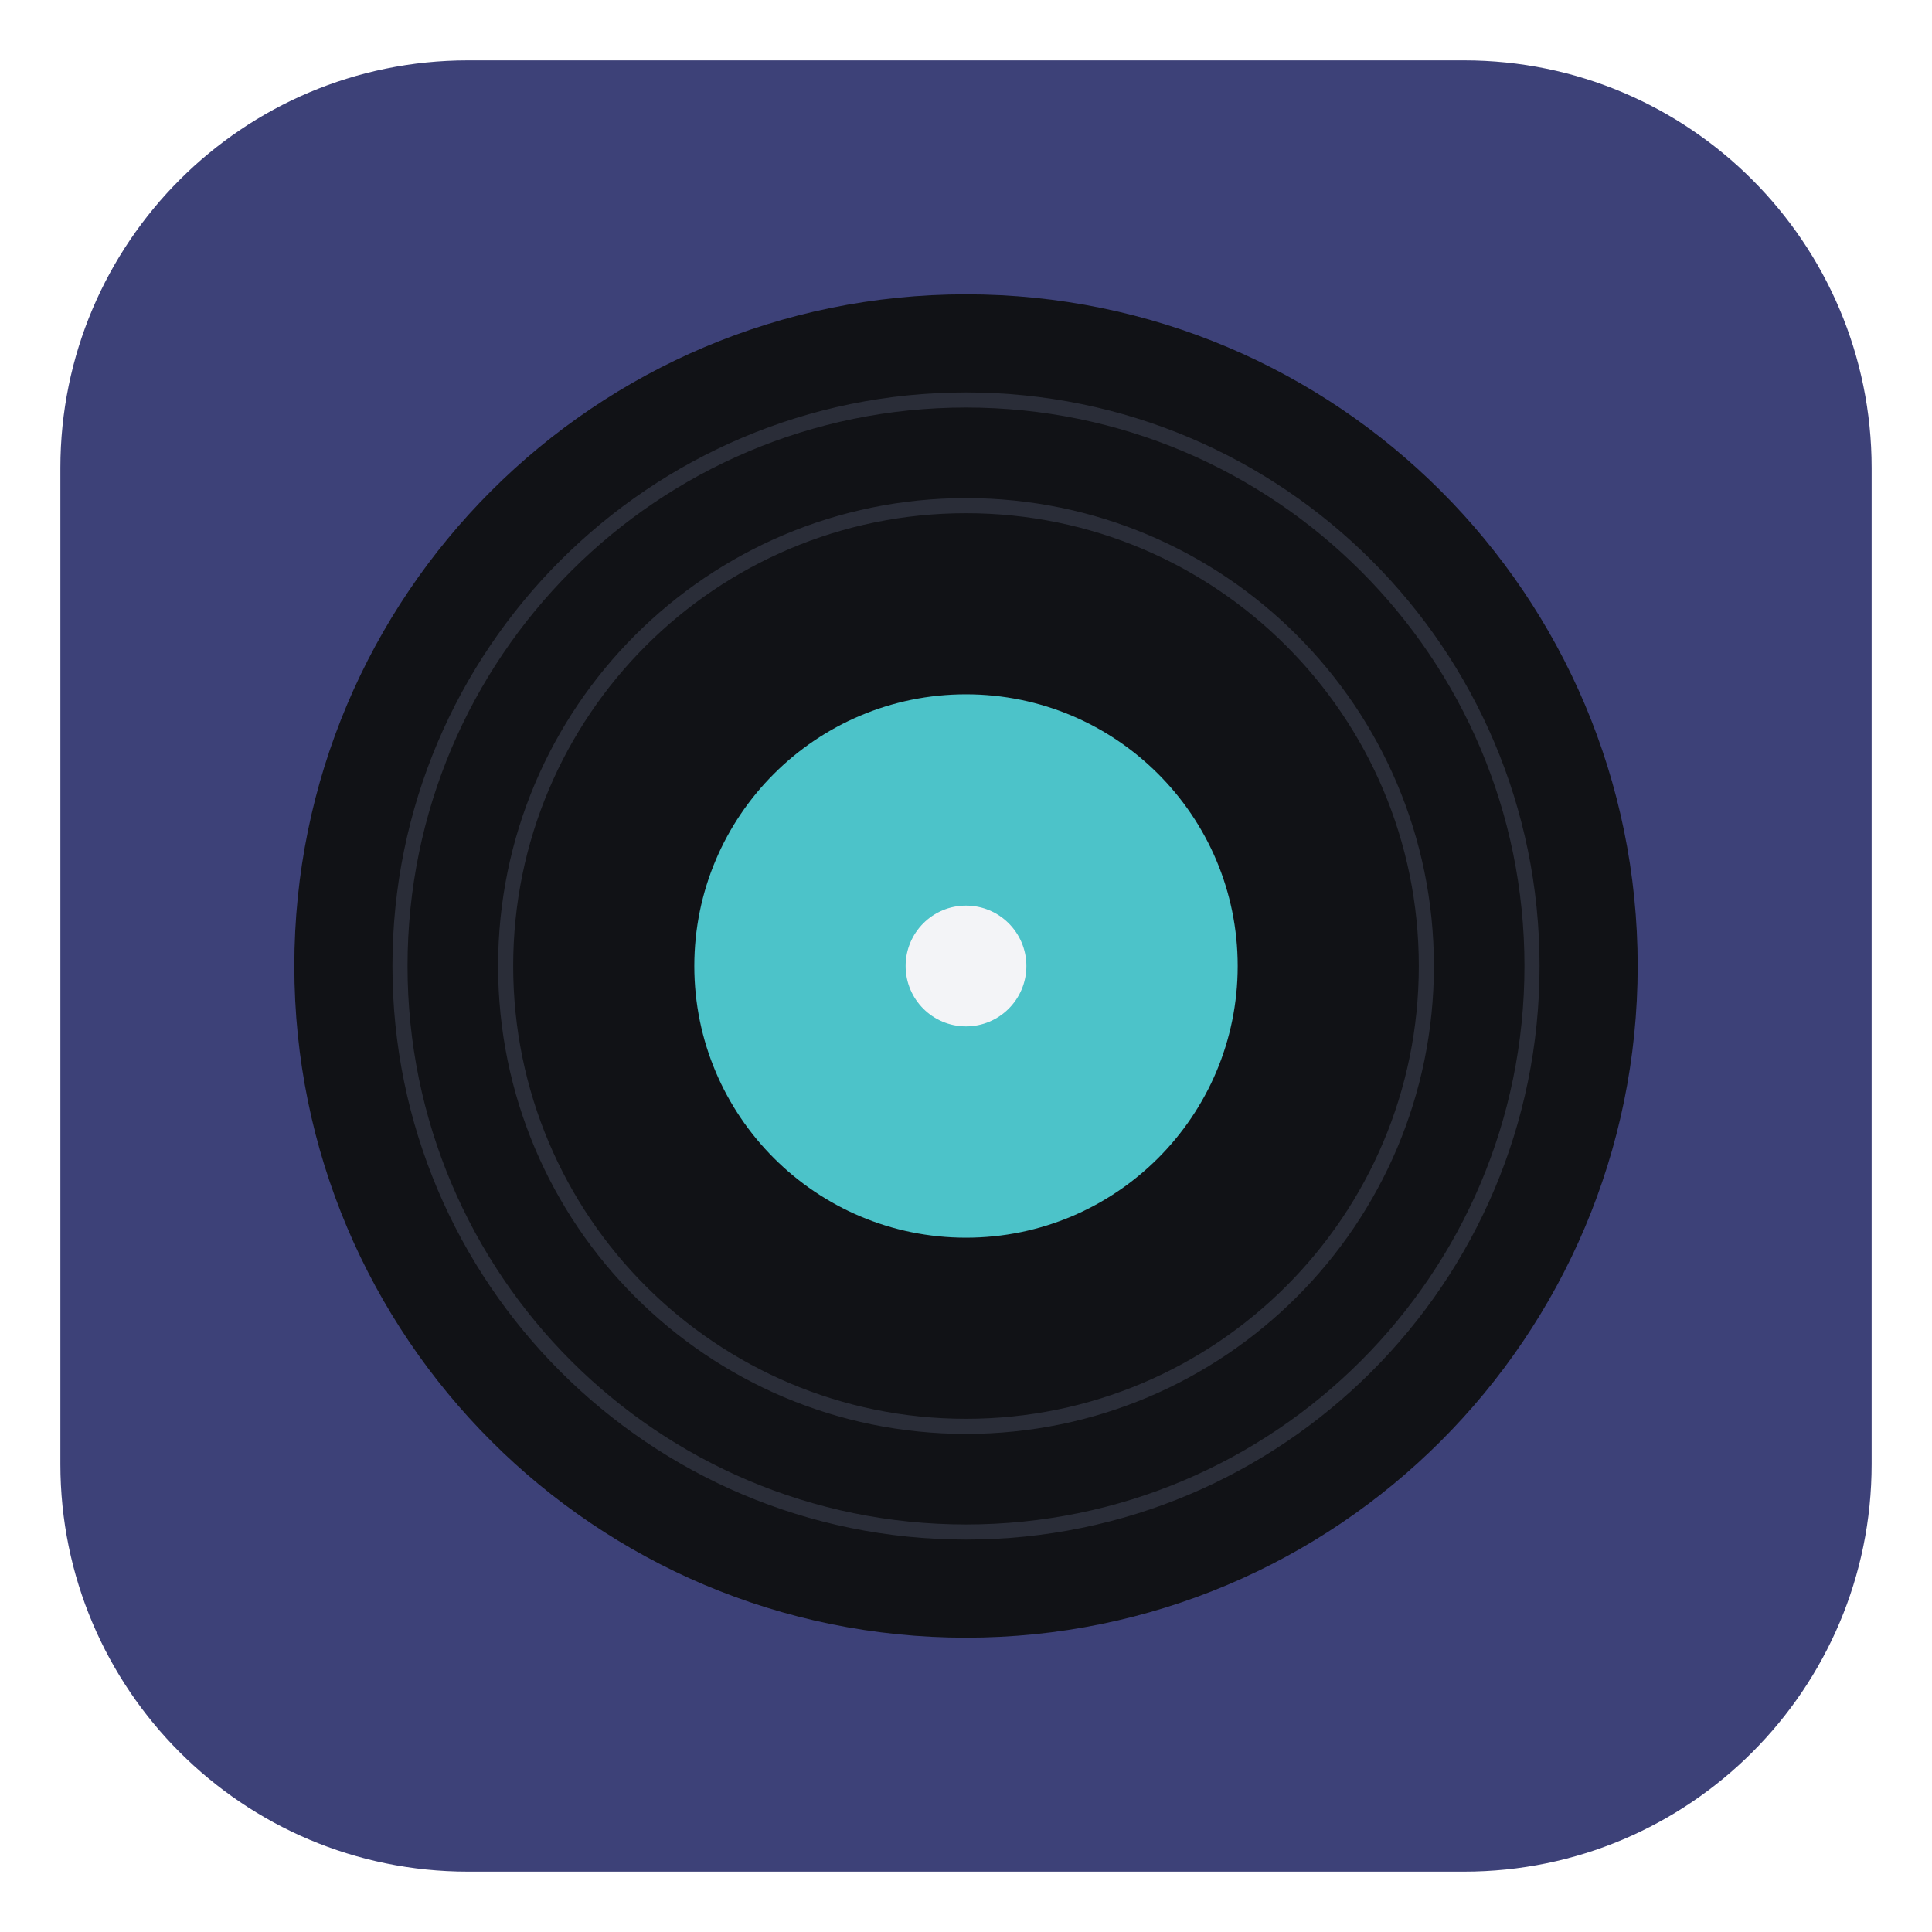
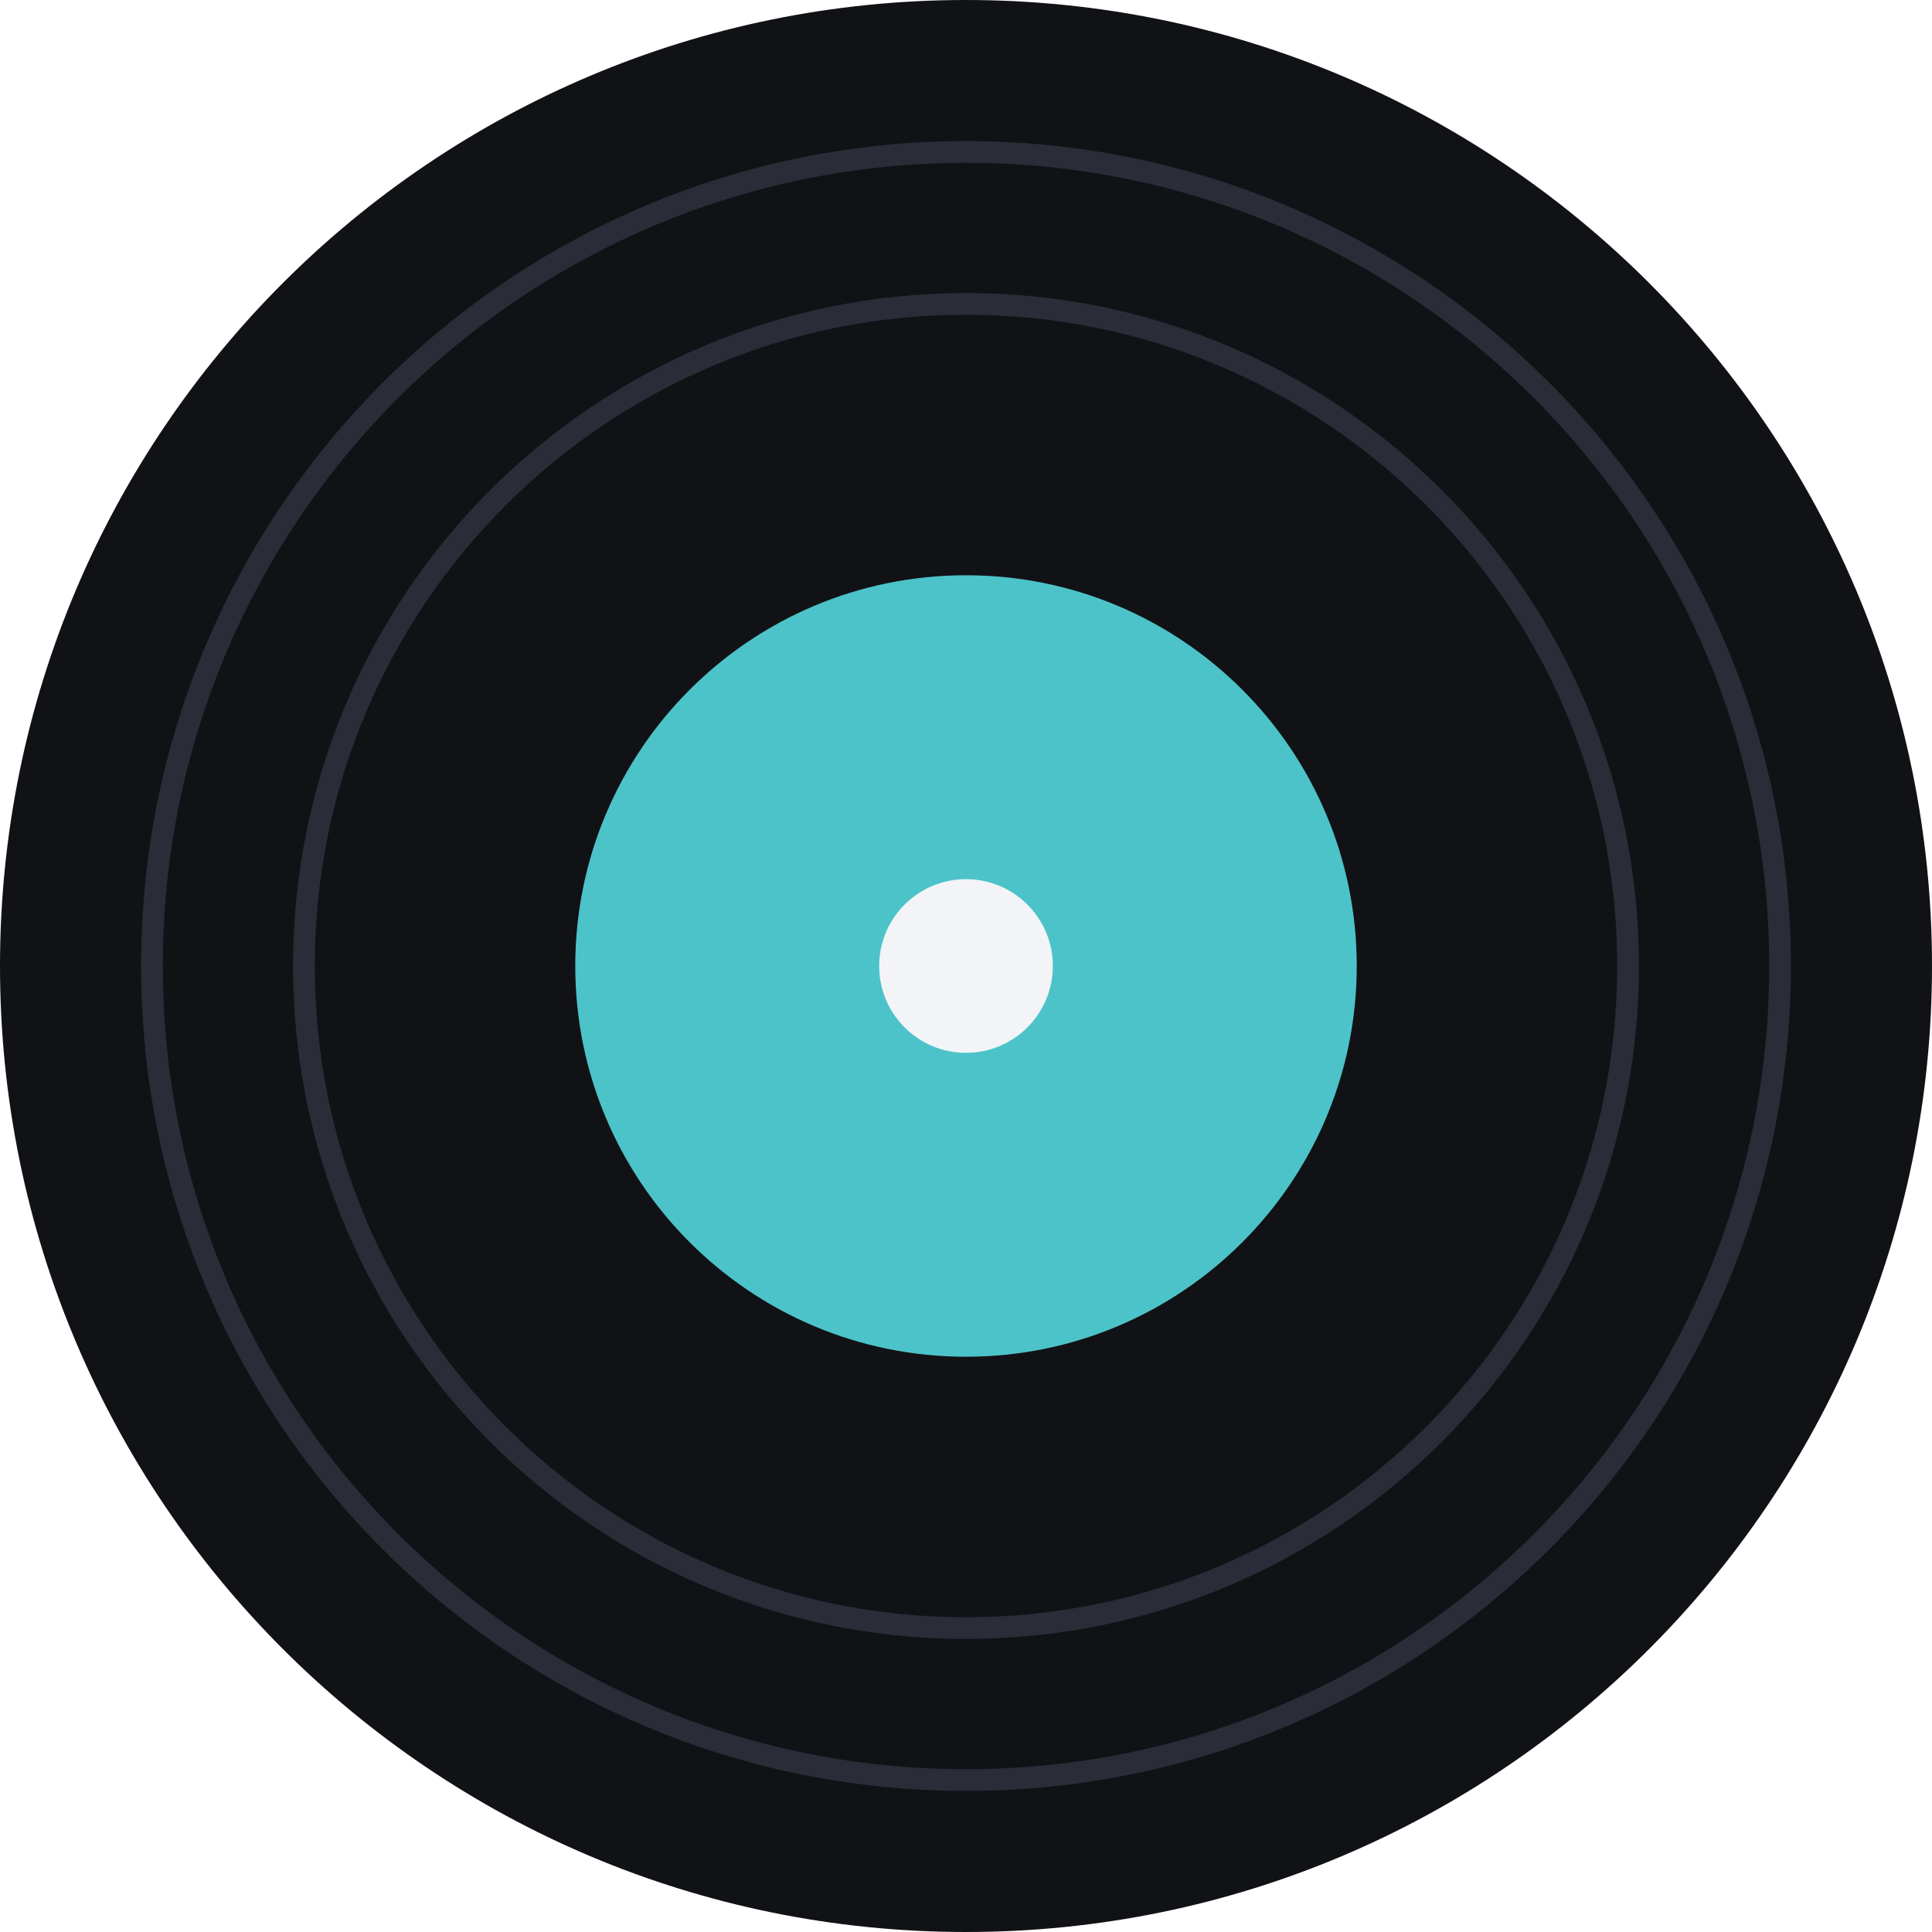
- <svg xmlns="http://www.w3.org/2000/svg" viewBox="0 0 512 512">
-   <rect x="16" y="16" width="480" height="480" rx="108" fill="#3d4178" />
+ <svg xmlns="http://www.w3.org/2000/svg" viewBox="78 78 356 356">
  <circle cx="256" cy="256" r="178" fill="#111216" />
  <circle cx="256" cy="256" r="150" fill="none" stroke="#2a2d38" stroke-width="4" />
  <circle cx="256" cy="256" r="122" fill="none" stroke="#2a2d38" stroke-width="4" />
  <circle cx="256" cy="256" r="72" fill="#4cc3c9" />
  <circle cx="256" cy="256" r="16" fill="#f3f4f7" />
</svg>
